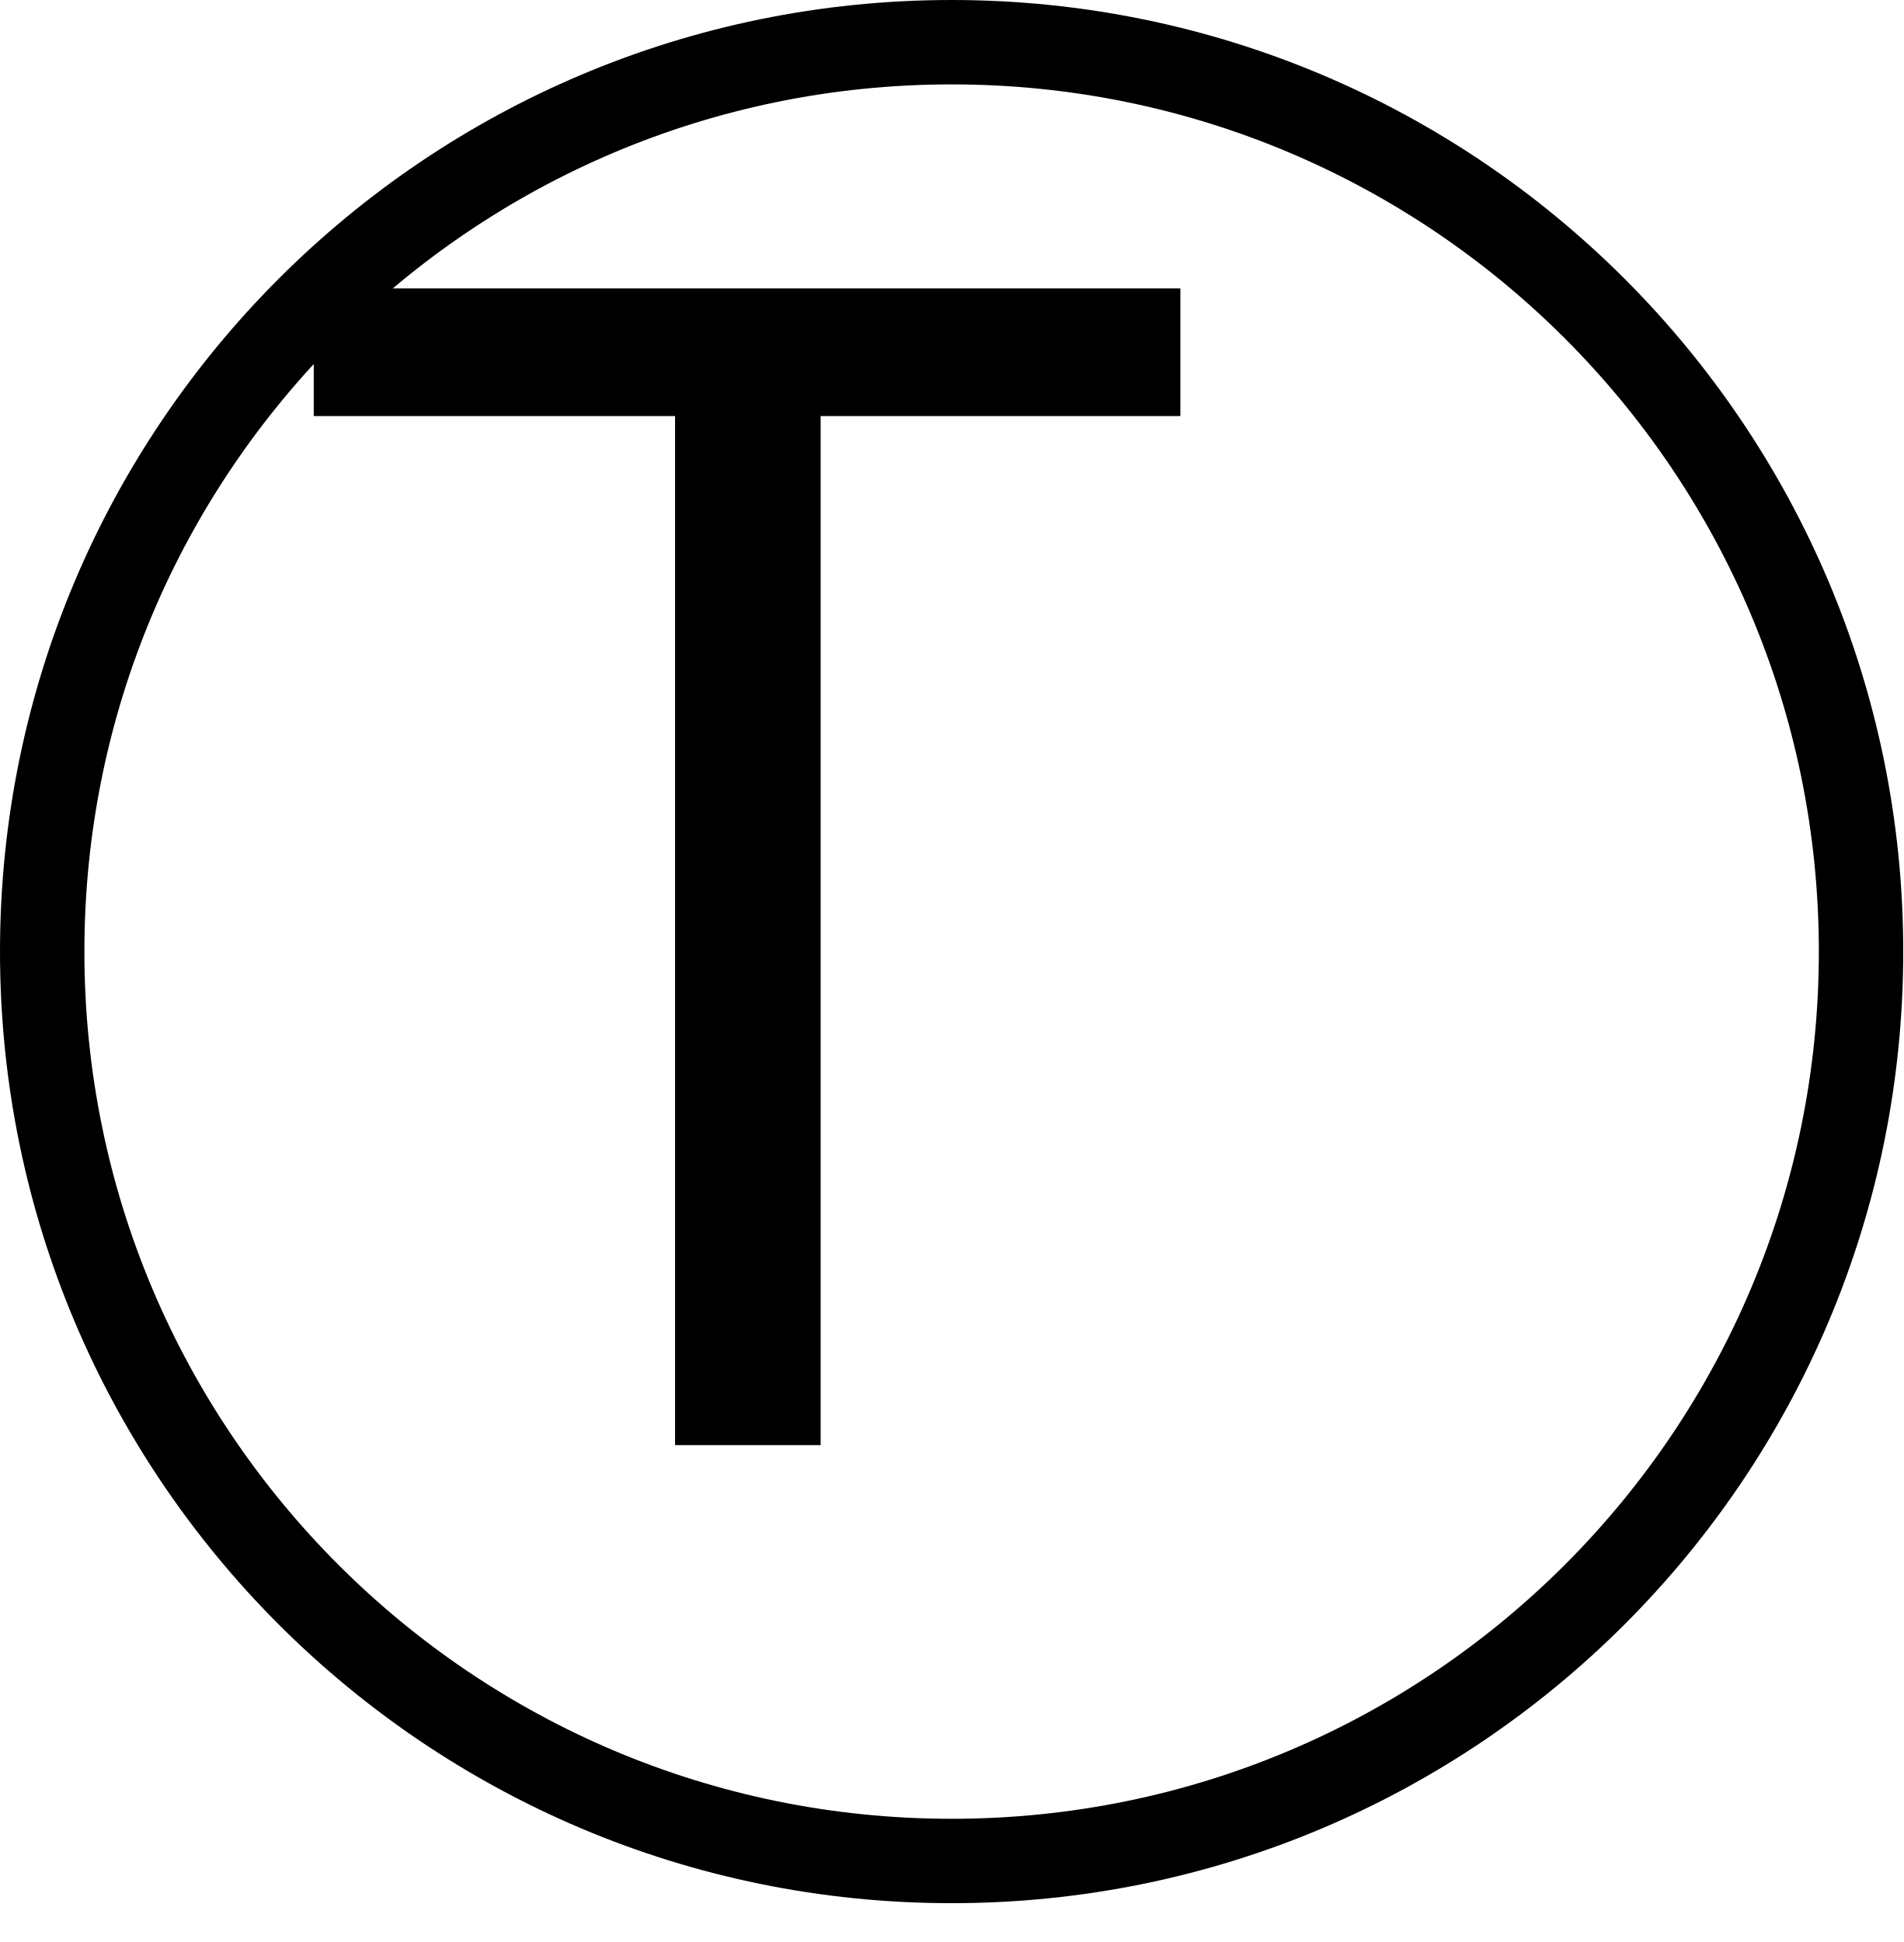
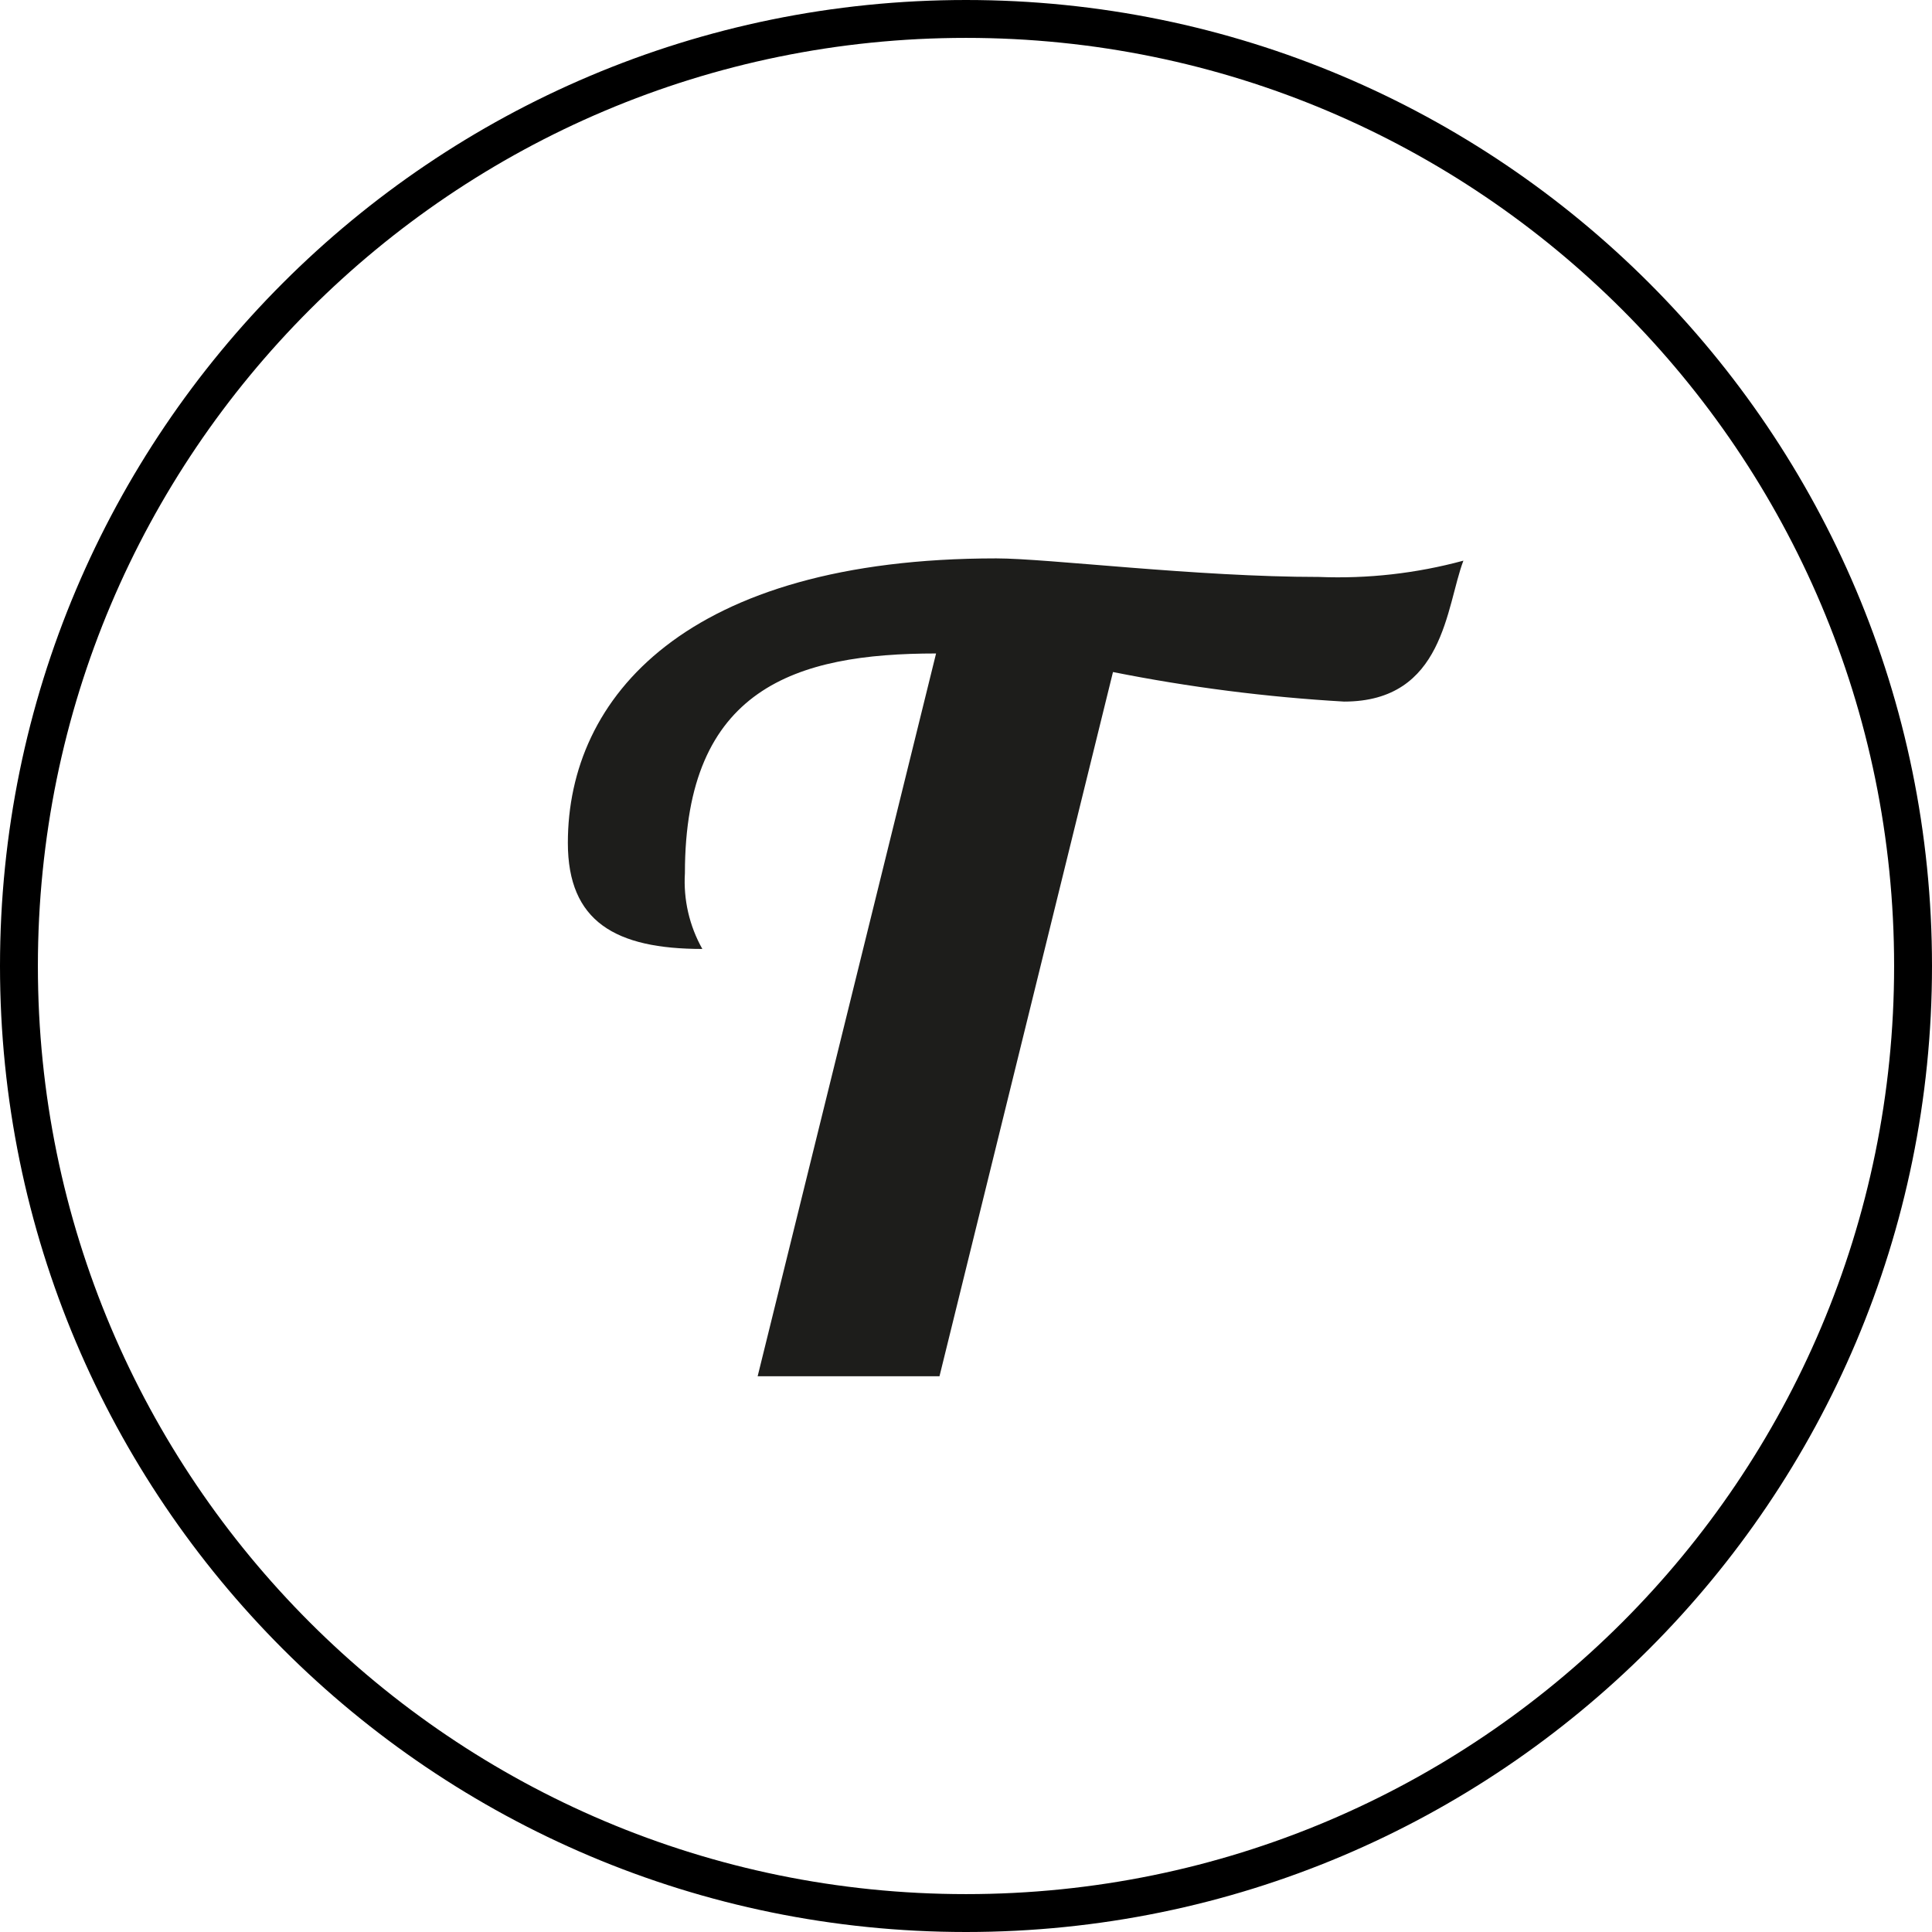
- <svg xmlns="http://www.w3.org/2000/svg" viewBox="0 0 56.38 57.53">
-   <defs>
-     <style>.cls-1{fill:none;stroke:#000;stroke-miterlimit:10;stroke-width:2.5px;}.cls-2{font-size:48px;font-family:MonotypeCorsiva, Monotype Corsiva;}</style>
-   </defs>
-   <g id="Capa_2" data-name="Capa 2">
-     <g id="Layer_1" data-name="Layer 1">
-       <circle class="cls-1" cx="28.19" cy="28.19" r="26.94" />
-       <text class="cls-2" transform="translate(8.81 42.81)">T</text>
+ <svg xmlns="http://www.w3.org/2000/svg" viewBox="0 0 51 51">
+   <g id="Layer_2" data-name="Layer 2">
+     <g id="Layer_1-2" data-name="Layer 1">
+       <path d="M29.38,17.74,24.8,36.33H20l4.71-19.08c-3.71,0-6.63.92-6.63,5.8a3.63,3.63,0,0,0,.46,2c-2.29,0-3.55-.72-3.55-2.8,0-3.84,3.12-7.51,11.31-7.51,1.36,0,5.27.49,8.52.49a12.61,12.61,0,0,0,3.81-.43c-.46,1.21-.5,3.72-3.15,3.72A44.21,44.21,0,0,1,29.38,17.74Z" style="fill:#1d1d1b" />
+       <circle cx="25.5" cy="25.5" r="25" style="fill:none;stroke:#000;stroke-miterlimit:10" />
    </g>
  </g>
</svg>
